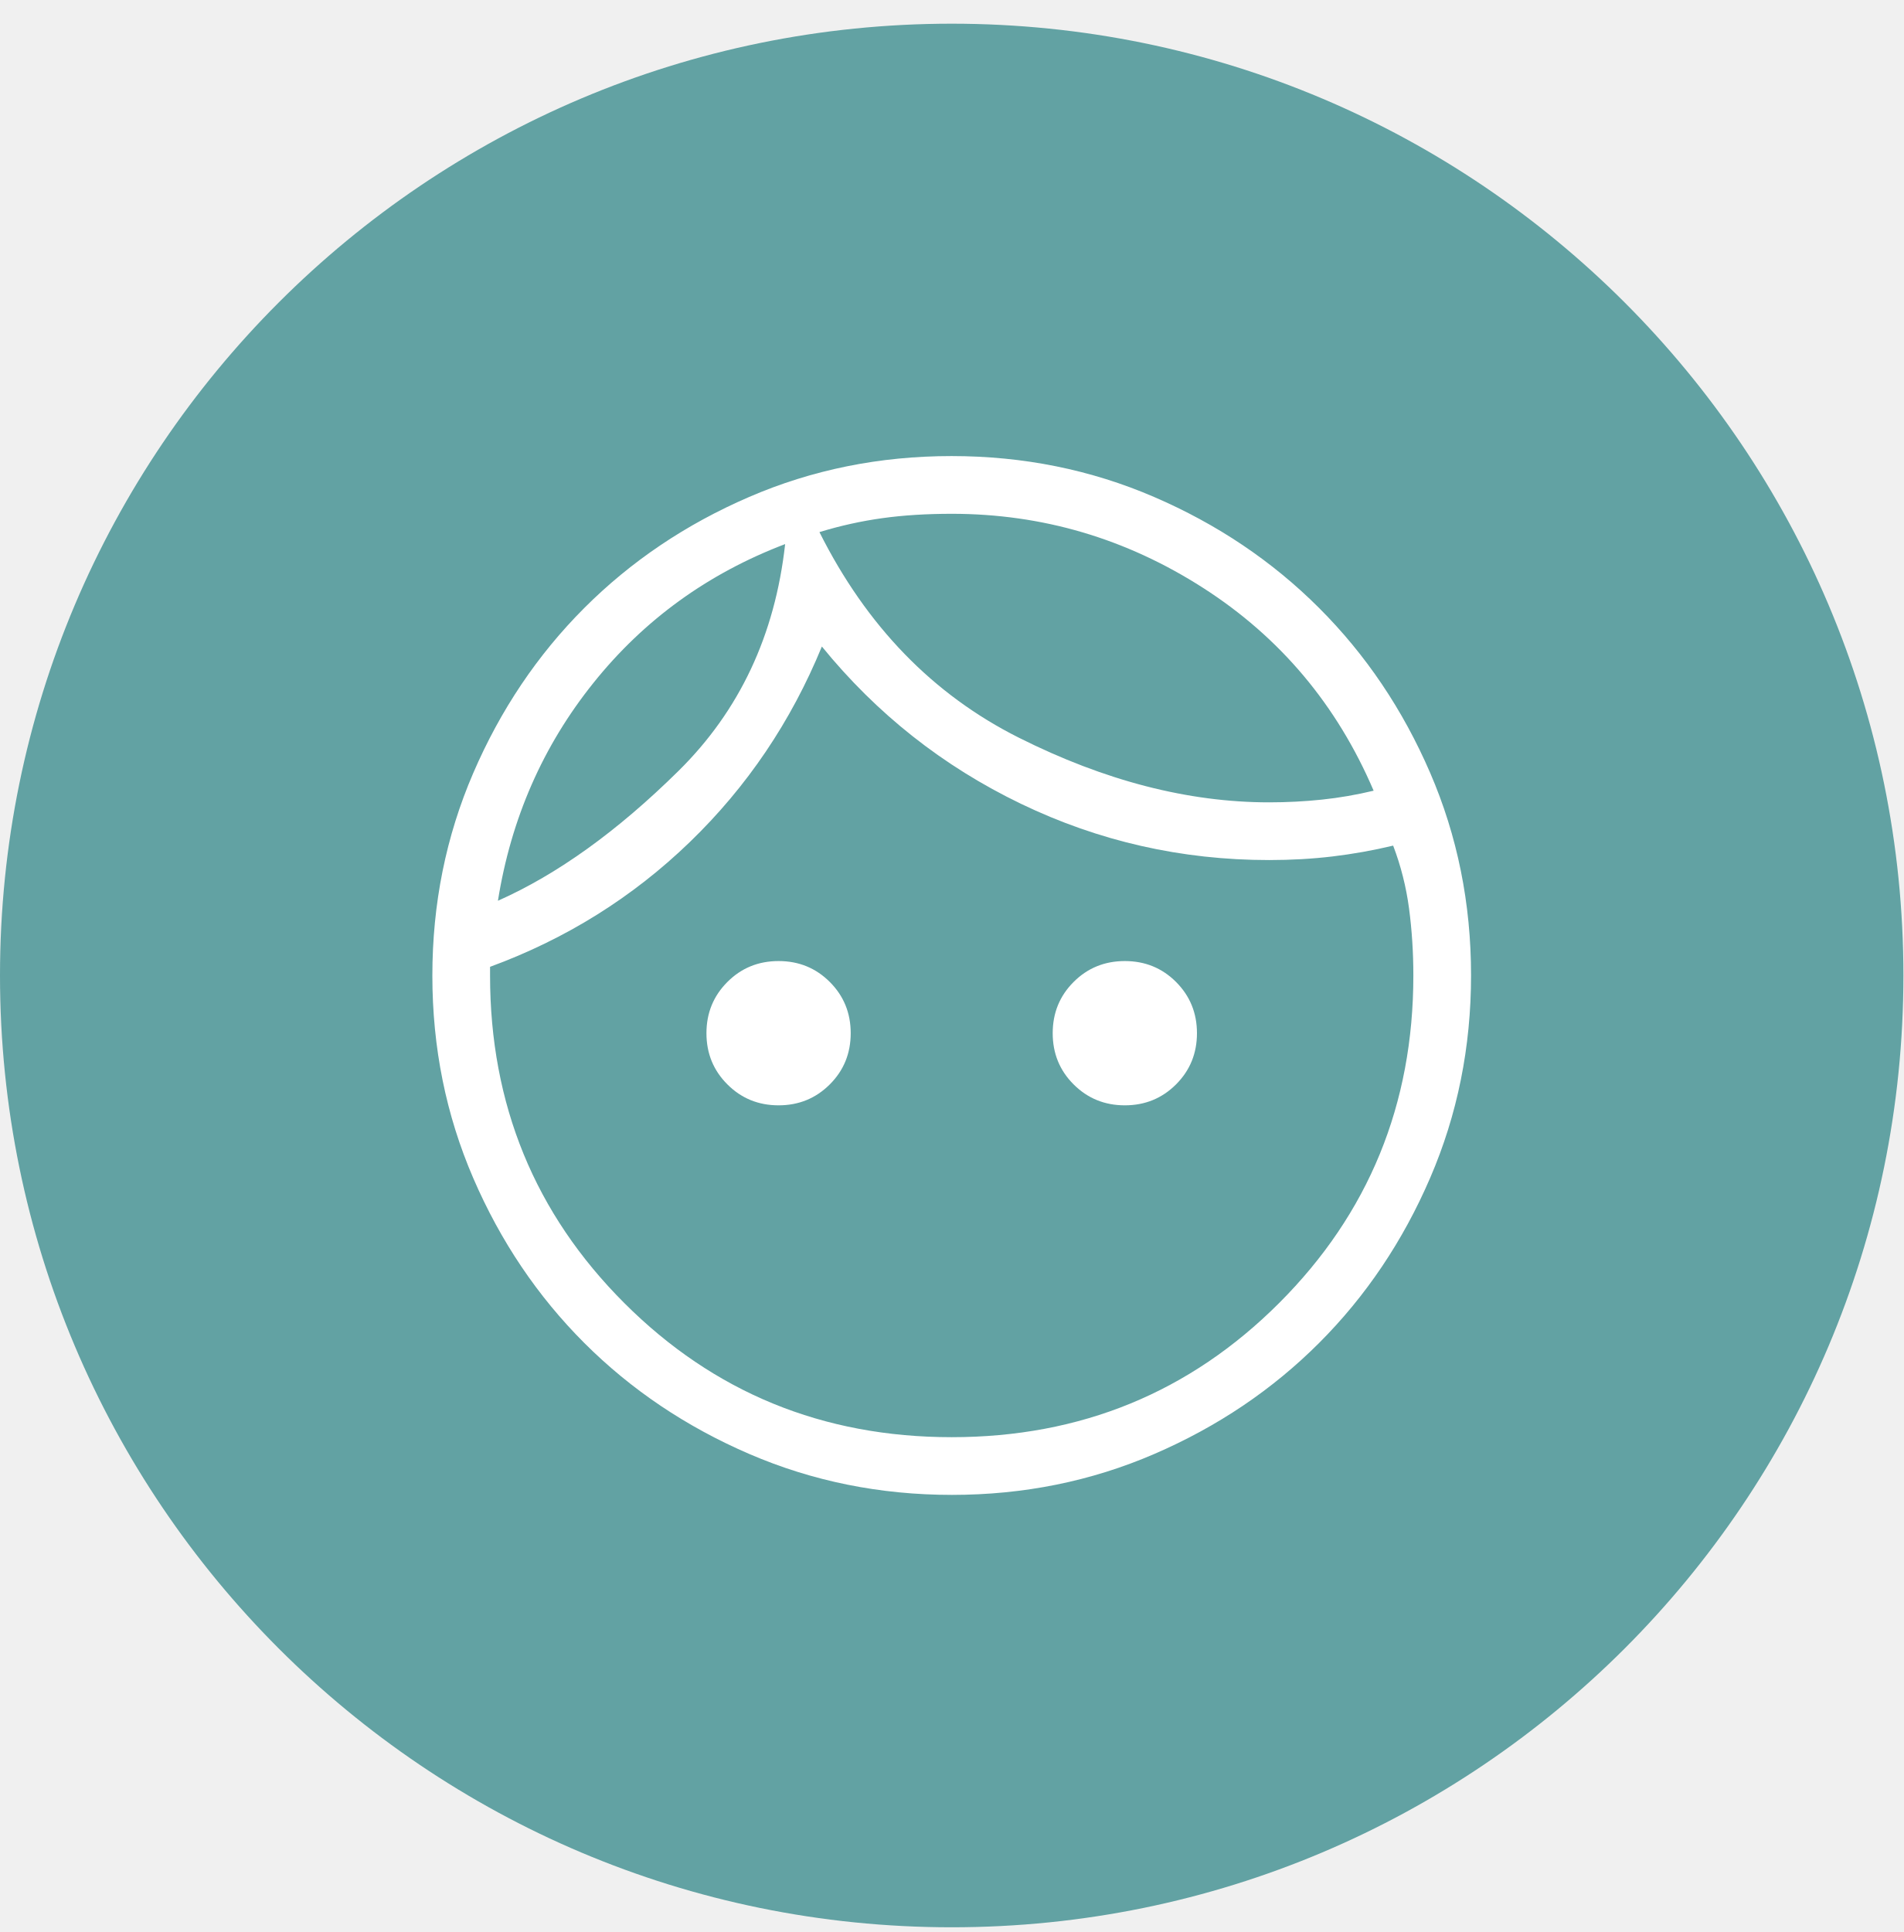
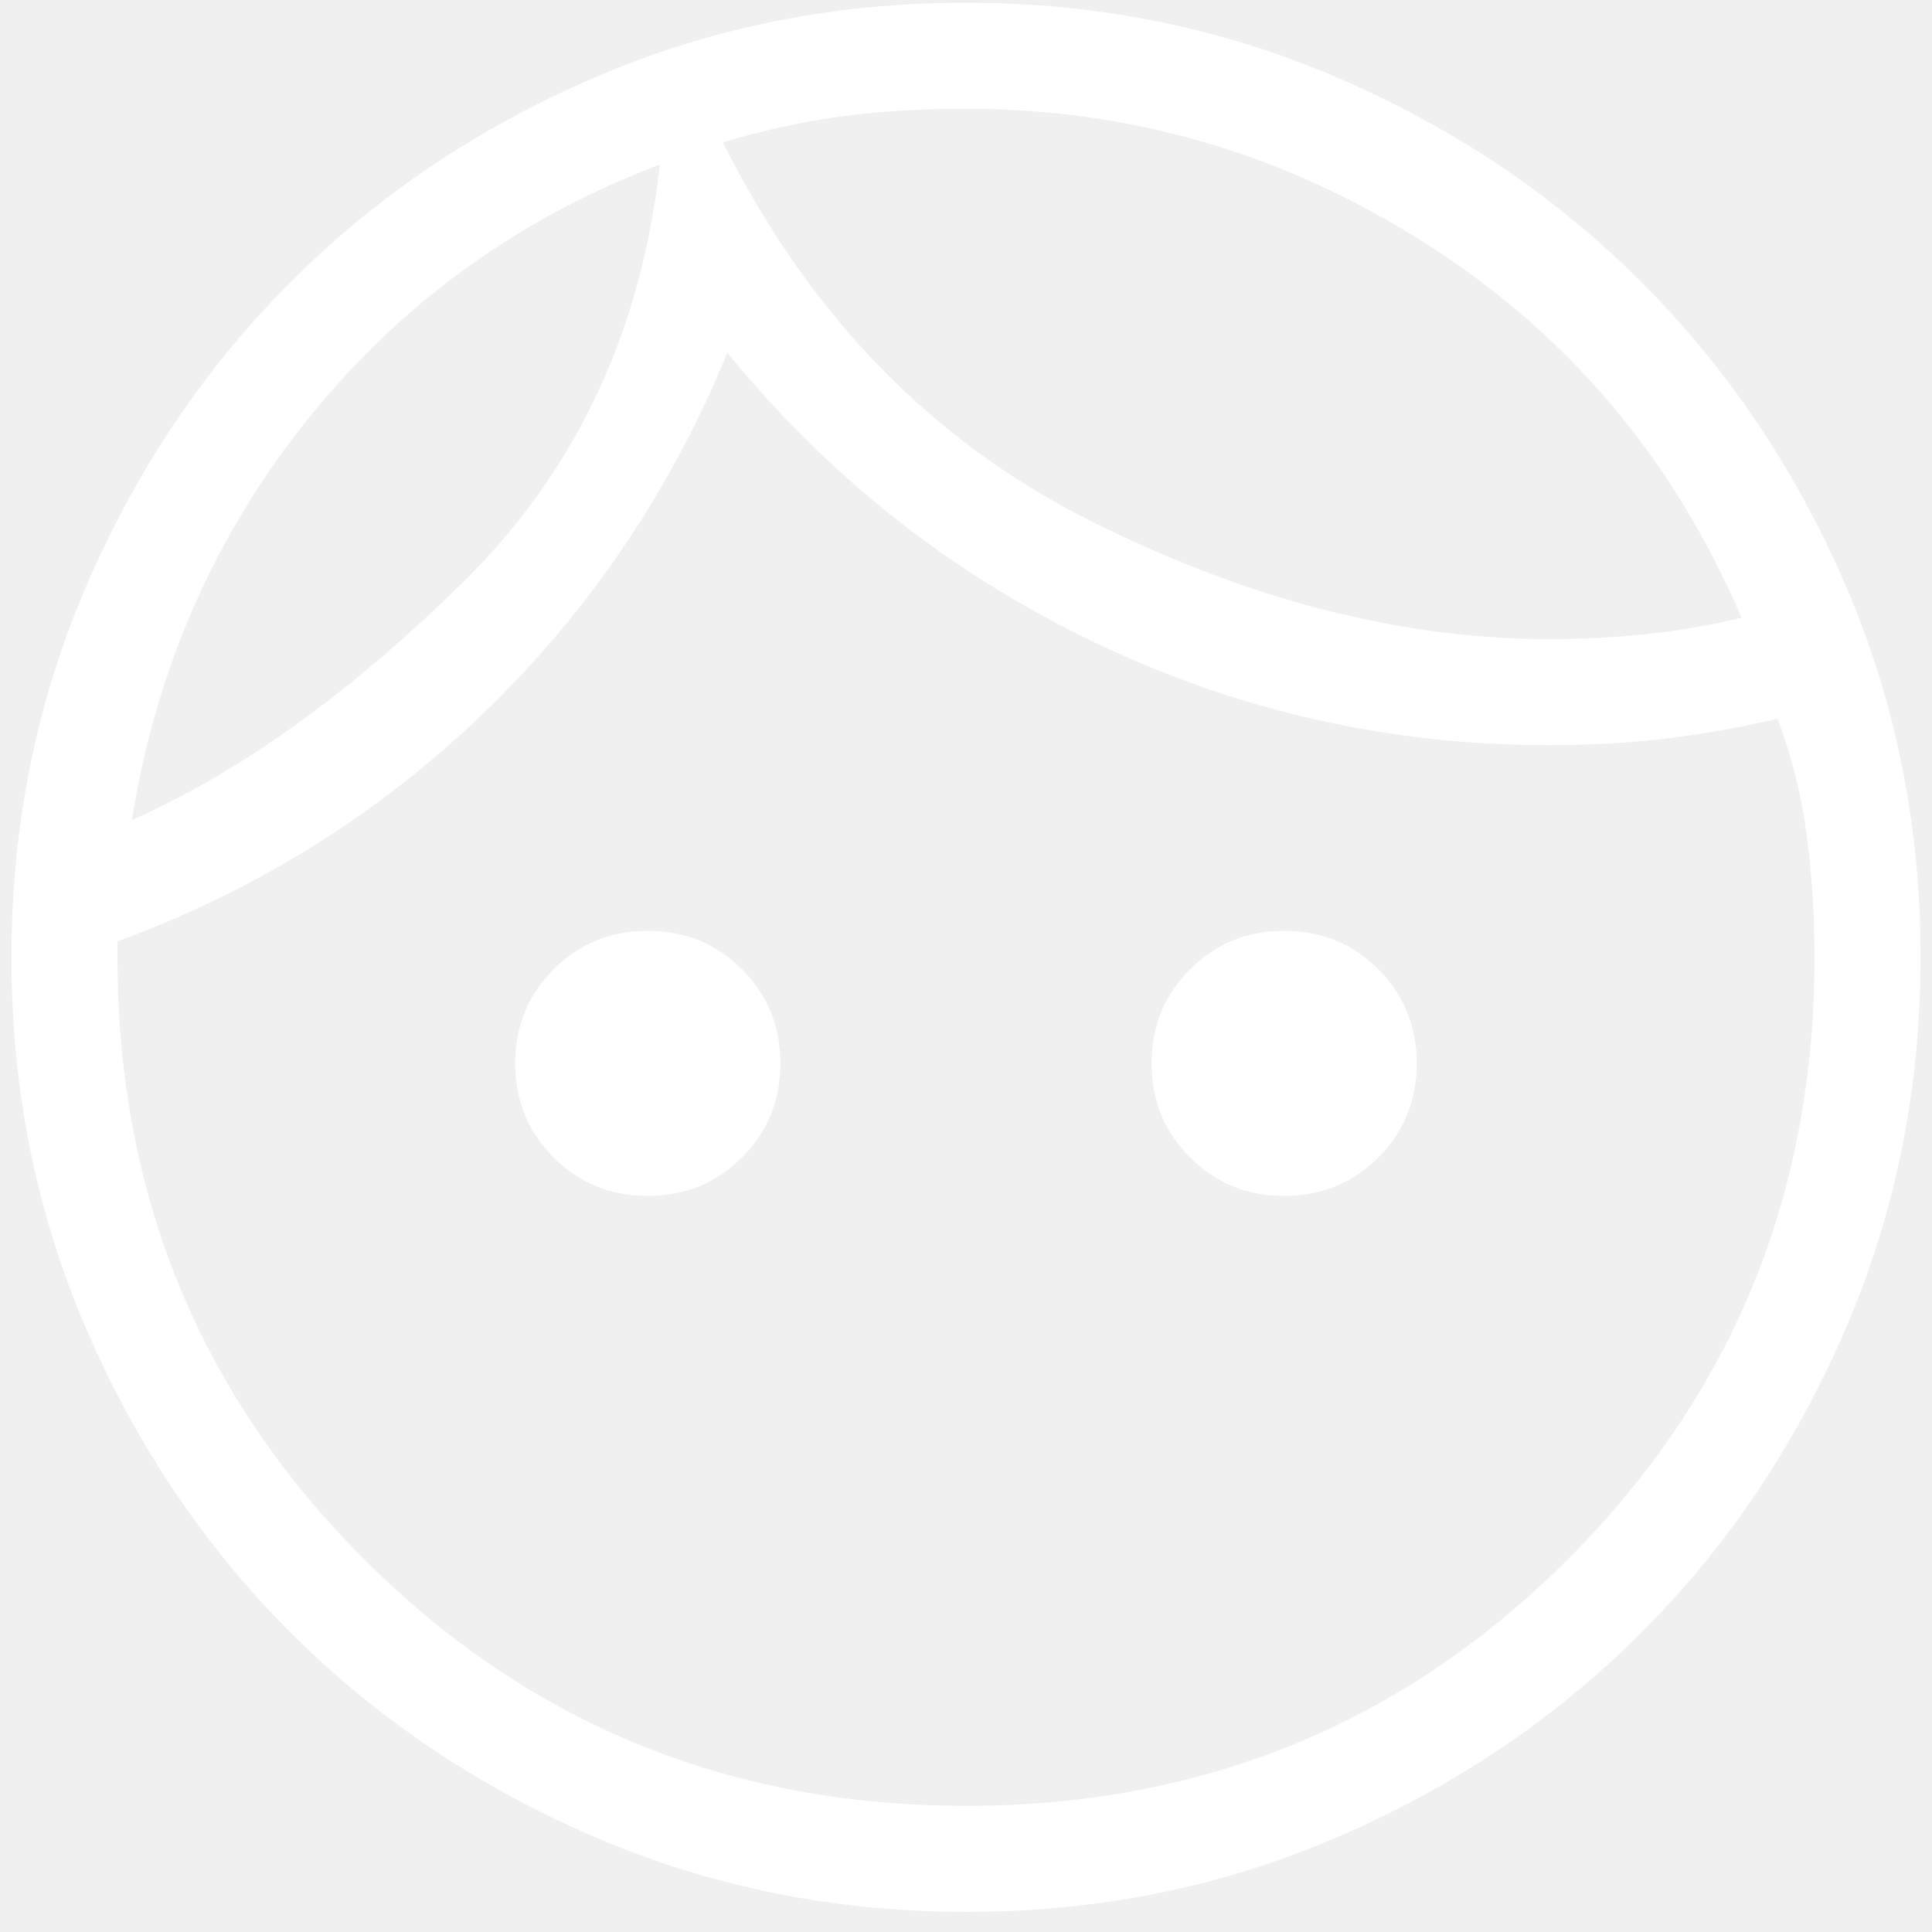
- <svg xmlns="http://www.w3.org/2000/svg" width="67" height="68" viewBox="0 0 67 68" fill="none">
-   <circle cx="33.5" cy="34.334" r="33.5" fill="#62A2A3" />
-   <mask id="mask0_233_692" style="mask-type:alpha" maskUnits="userSpaceOnUse" x="9" y="9" width="49" height="50">
-     <rect x="9.125" y="9.959" width="48.75" height="48.75" fill="#D9D9D9" />
-   </mask>
-   <g mask="url(#mask0_233_692)">
-     <path d="M27.406 38.904C26.695 38.904 26.094 38.658 25.604 38.167C25.113 37.677 24.867 37.076 24.867 36.365C24.867 35.654 25.113 35.053 25.604 34.562C26.094 34.071 26.695 33.826 27.406 33.826C28.117 33.826 28.718 34.071 29.209 34.562C29.7 35.053 29.945 35.654 29.945 36.365C29.945 37.076 29.7 37.677 29.209 38.167C28.718 38.658 28.117 38.904 27.406 38.904ZM39.594 38.904C38.883 38.904 38.282 38.658 37.791 38.167C37.3 37.677 37.055 37.076 37.055 36.365C37.055 35.654 37.3 35.053 37.791 34.562C38.282 34.071 38.883 33.826 39.594 33.826C40.305 33.826 40.906 34.071 41.397 34.562C41.887 35.053 42.133 35.654 42.133 36.365C42.133 37.076 41.887 37.677 41.397 38.167C40.906 38.658 40.305 38.904 39.594 38.904ZM33.5 50.584C38.036 50.584 41.879 49.009 45.027 45.861C48.176 42.712 49.75 38.87 49.75 34.334C49.75 33.521 49.699 32.734 49.598 31.972C49.496 31.21 49.31 30.474 49.039 29.763C48.328 29.933 47.617 30.059 46.906 30.144C46.195 30.229 45.45 30.271 44.672 30.271C41.591 30.271 38.68 29.611 35.938 28.291C33.195 26.97 30.859 25.125 28.93 22.755C27.846 25.396 26.297 27.69 24.283 29.636C22.269 31.583 19.924 33.047 17.25 34.029V34.334C17.25 38.87 18.824 42.712 21.973 45.861C25.121 49.009 28.963 50.584 33.5 50.584ZM33.507 52.615C30.979 52.615 28.602 52.135 26.377 51.176C24.151 50.216 22.215 48.914 20.569 47.27C18.923 45.625 17.619 43.691 16.659 41.467C15.699 39.244 15.219 36.868 15.219 34.34C15.219 31.812 15.698 29.436 16.658 27.21C17.617 24.985 18.919 23.049 20.564 21.402C22.209 19.756 24.143 18.453 26.366 17.493C28.59 16.532 30.965 16.052 33.493 16.052C36.021 16.052 38.398 16.532 40.623 17.491C42.849 18.451 44.785 19.753 46.431 21.398C48.077 23.042 49.38 24.976 50.341 27.2C51.301 29.423 51.781 31.799 51.781 34.327C51.781 36.855 51.302 39.231 50.342 41.457C49.383 43.682 48.081 45.618 46.436 47.264C44.791 48.911 42.857 50.214 40.634 51.174C38.41 52.135 36.035 52.615 33.507 52.615ZM28.844 18.728C30.5 22.035 32.84 24.447 35.863 25.964C38.887 27.481 41.823 28.24 44.672 28.24C45.302 28.24 45.922 28.208 46.531 28.144C47.141 28.08 47.747 27.975 48.352 27.83C47.06 24.809 45.059 22.429 42.348 20.691C39.637 18.953 36.688 18.084 33.5 18.084C32.609 18.084 31.794 18.135 31.055 18.238C30.315 18.341 29.578 18.504 28.844 18.728ZM17.527 31.704C19.619 30.775 21.737 29.252 23.883 27.134C26.029 25.017 27.28 22.356 27.637 19.15C24.921 20.184 22.672 21.811 20.891 24.033C19.109 26.254 17.988 28.811 17.527 31.704Z" fill="white" />
-   </g>
+ <svg xmlns="http://www.w3.org/2000/svg" width="37" height="37" viewBox="0 0 37 37" fill="none">
+   <path d="M12.406 22.904C11.695 22.904 11.094 22.658 10.604 22.168C10.113 21.677 9.867 21.076 9.867 20.365C9.867 19.654 10.113 19.053 10.604 18.562C11.094 18.071 11.695 17.826 12.406 17.826C13.117 17.826 13.718 18.071 14.209 18.562C14.7 19.053 14.945 19.654 14.945 20.365C14.945 21.076 14.7 21.677 14.209 22.168C13.718 22.658 13.117 22.904 12.406 22.904ZM24.594 22.904C23.883 22.904 23.282 22.658 22.791 22.168C22.3 21.677 22.055 21.076 22.055 20.365C22.055 19.654 22.3 19.053 22.791 18.562C23.282 18.071 23.883 17.826 24.594 17.826C25.305 17.826 25.906 18.071 26.396 18.562C26.887 19.053 27.133 19.654 27.133 20.365C27.133 21.076 26.887 21.677 26.396 22.168C25.906 22.658 25.305 22.904 24.594 22.904ZM18.5 34.584C23.037 34.584 26.879 33.009 30.027 29.861C33.176 26.712 34.75 22.87 34.75 18.334C34.75 17.521 34.699 16.734 34.598 15.972C34.496 15.21 34.31 14.474 34.039 13.763C33.328 13.932 32.617 14.059 31.906 14.144C31.195 14.229 30.451 14.271 29.672 14.271C26.591 14.271 23.68 13.611 20.938 12.29C18.195 10.97 15.859 9.125 13.93 6.755C12.846 9.396 11.297 11.69 9.283 13.636C7.269 15.583 4.924 17.047 2.25 18.029V18.334C2.25 22.87 3.824 26.712 6.973 29.861C10.121 33.009 13.963 34.584 18.5 34.584ZM18.507 36.615C15.979 36.615 13.602 36.135 11.377 35.176C9.151 34.216 7.215 32.914 5.569 31.27C3.923 29.625 2.62 27.691 1.659 25.467C0.699 23.244 0.219 20.868 0.219 18.34C0.219 15.812 0.698 13.436 1.658 11.21C2.617 8.985 3.919 7.049 5.564 5.403C7.209 3.756 9.143 2.453 11.366 1.493C13.59 0.532 15.965 0.052 18.493 0.052C21.021 0.052 23.398 0.532 25.623 1.491C27.849 2.451 29.785 3.753 31.431 5.398C33.077 7.042 34.38 8.976 35.341 11.2C36.301 13.423 36.781 15.799 36.781 18.327C36.781 20.855 36.302 23.231 35.342 25.457C34.383 27.682 33.081 29.618 31.436 31.265C29.791 32.911 27.857 34.214 25.634 35.174C23.41 36.135 21.035 36.615 18.507 36.615ZM13.844 2.728C15.5 6.035 17.84 8.447 20.863 9.964C23.887 11.481 26.823 12.24 29.672 12.24C30.302 12.24 30.922 12.208 31.531 12.144C32.141 12.08 32.747 11.975 33.352 11.83C32.06 8.809 30.059 6.429 27.348 4.691C24.637 2.953 21.688 2.083 18.5 2.083C17.609 2.083 16.794 2.135 16.055 2.238C15.315 2.341 14.578 2.504 13.844 2.728ZM2.527 15.704C4.619 14.775 6.737 13.252 8.883 11.134C11.029 9.017 12.28 6.356 12.637 3.15C9.921 4.184 7.672 5.811 5.891 8.033C4.109 10.254 2.988 12.811 2.527 15.704Z" fill="white" />
</svg>
